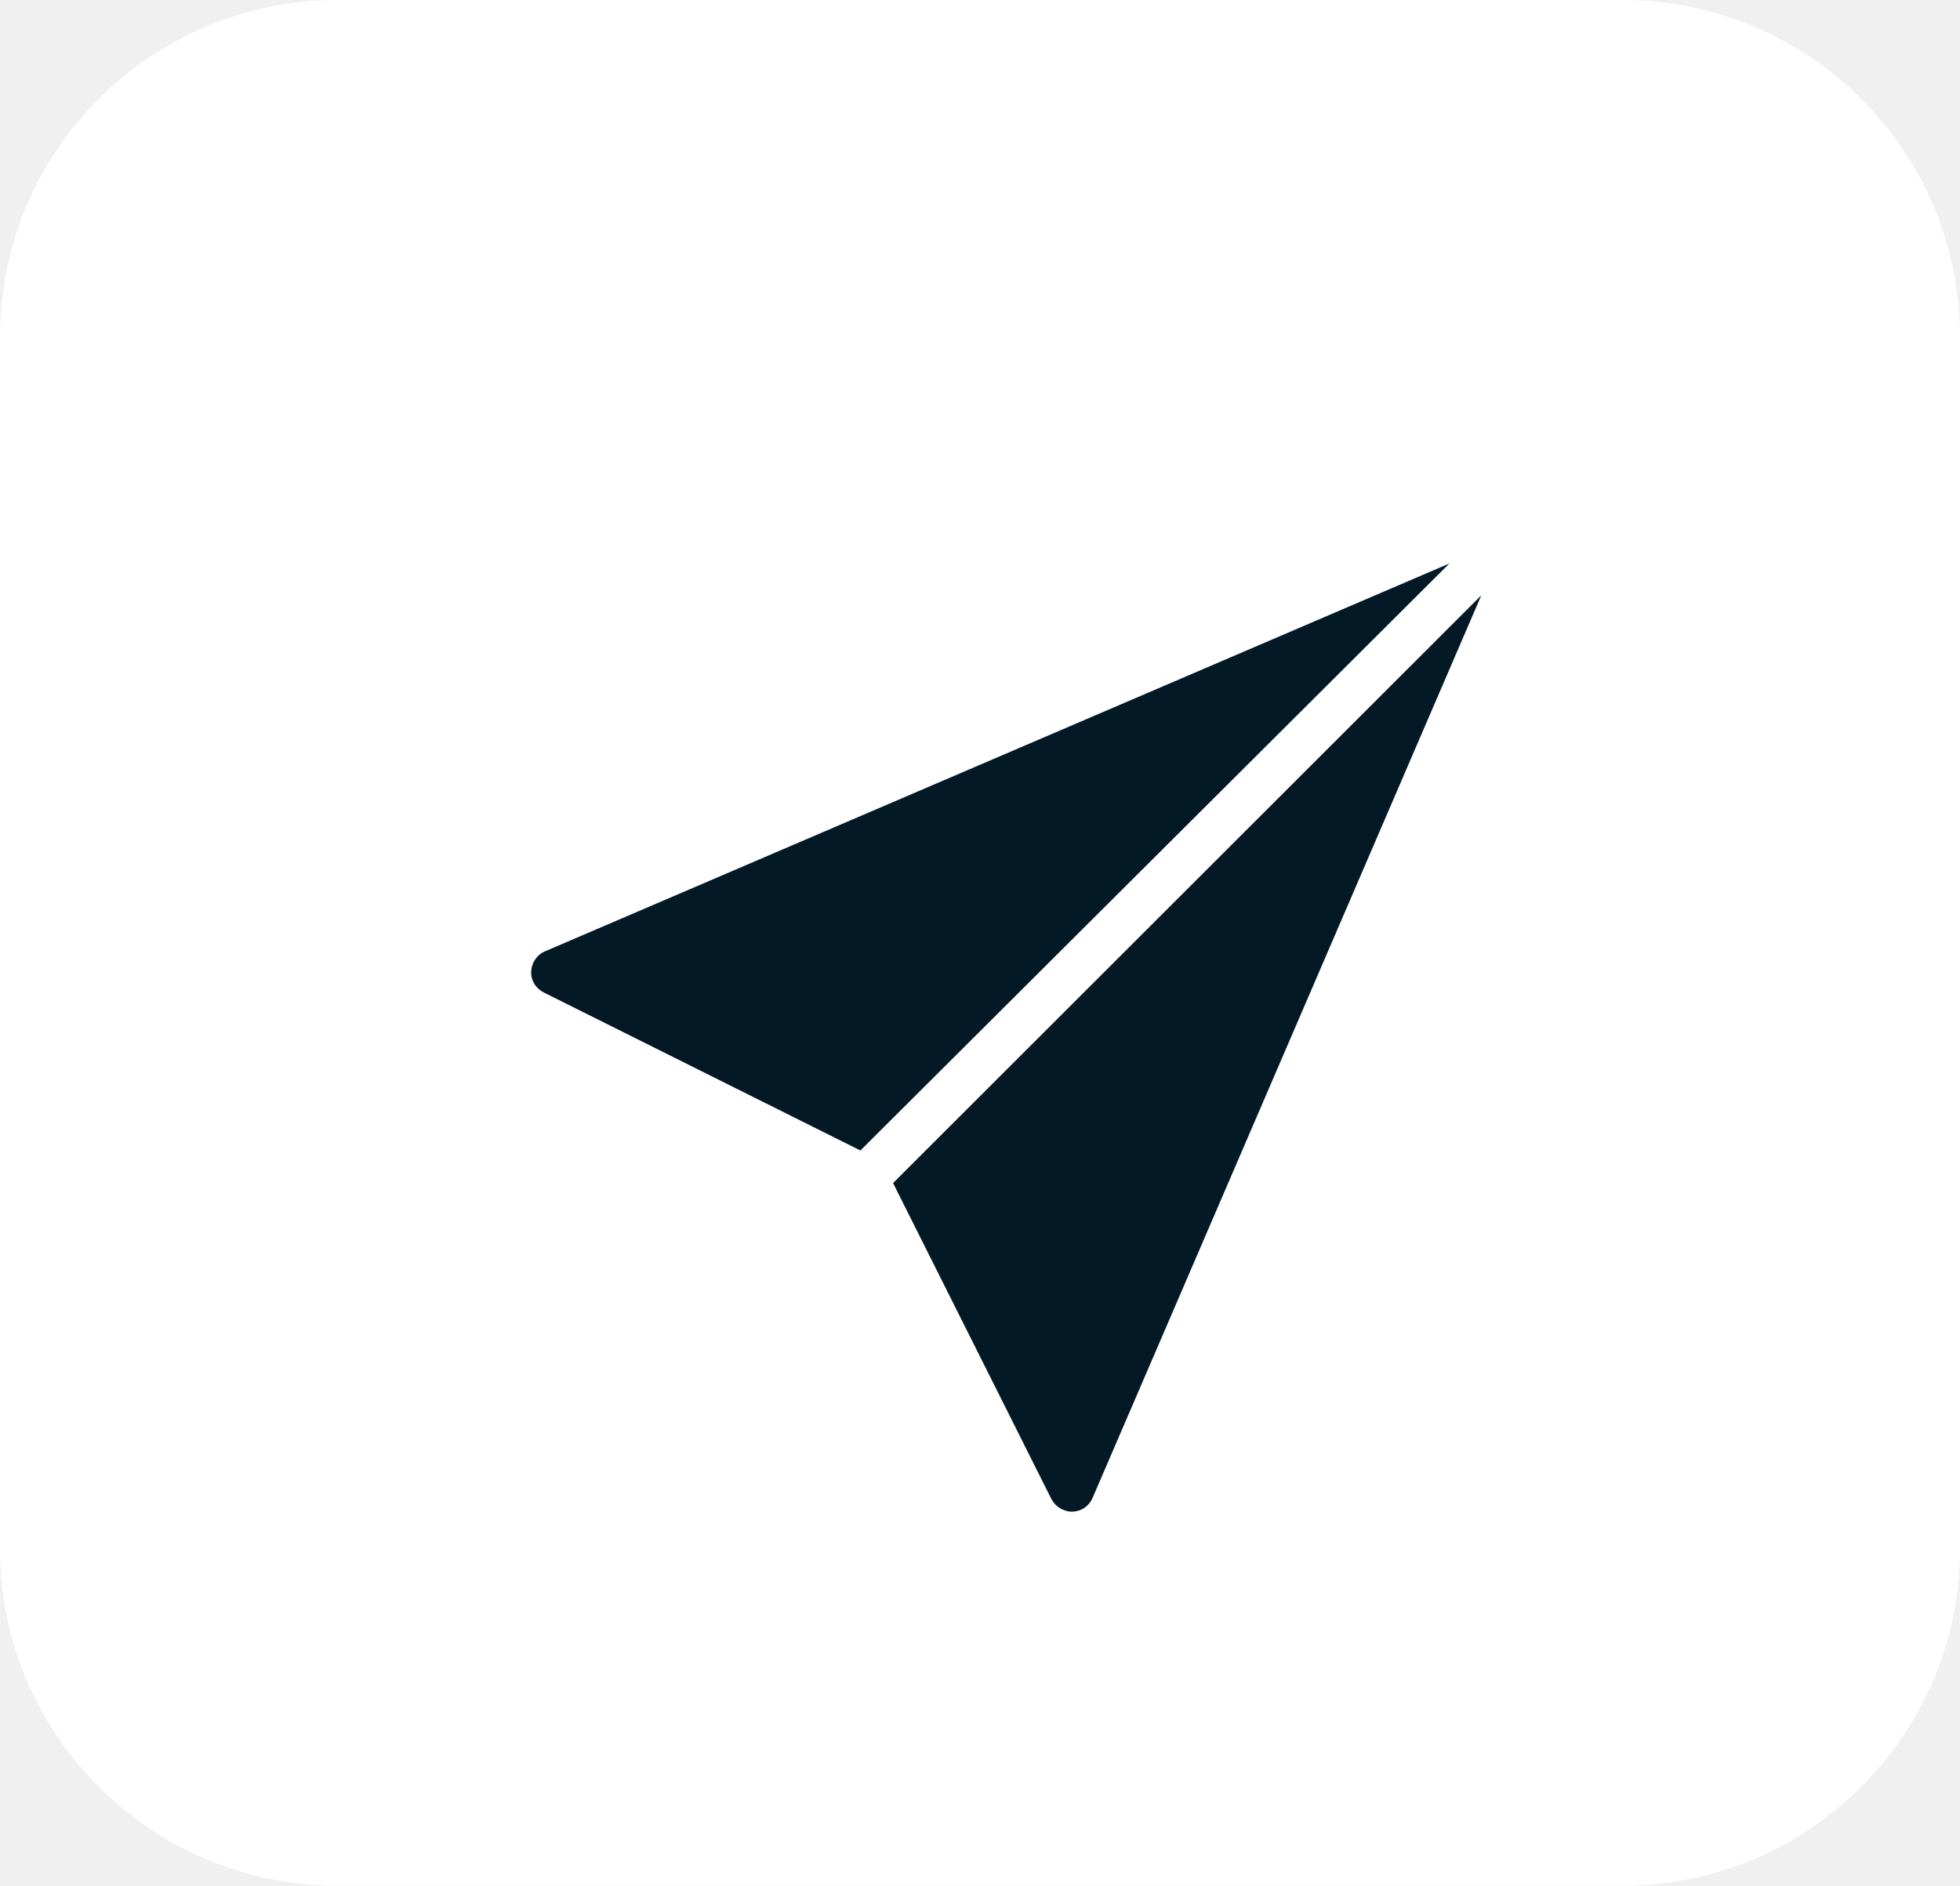
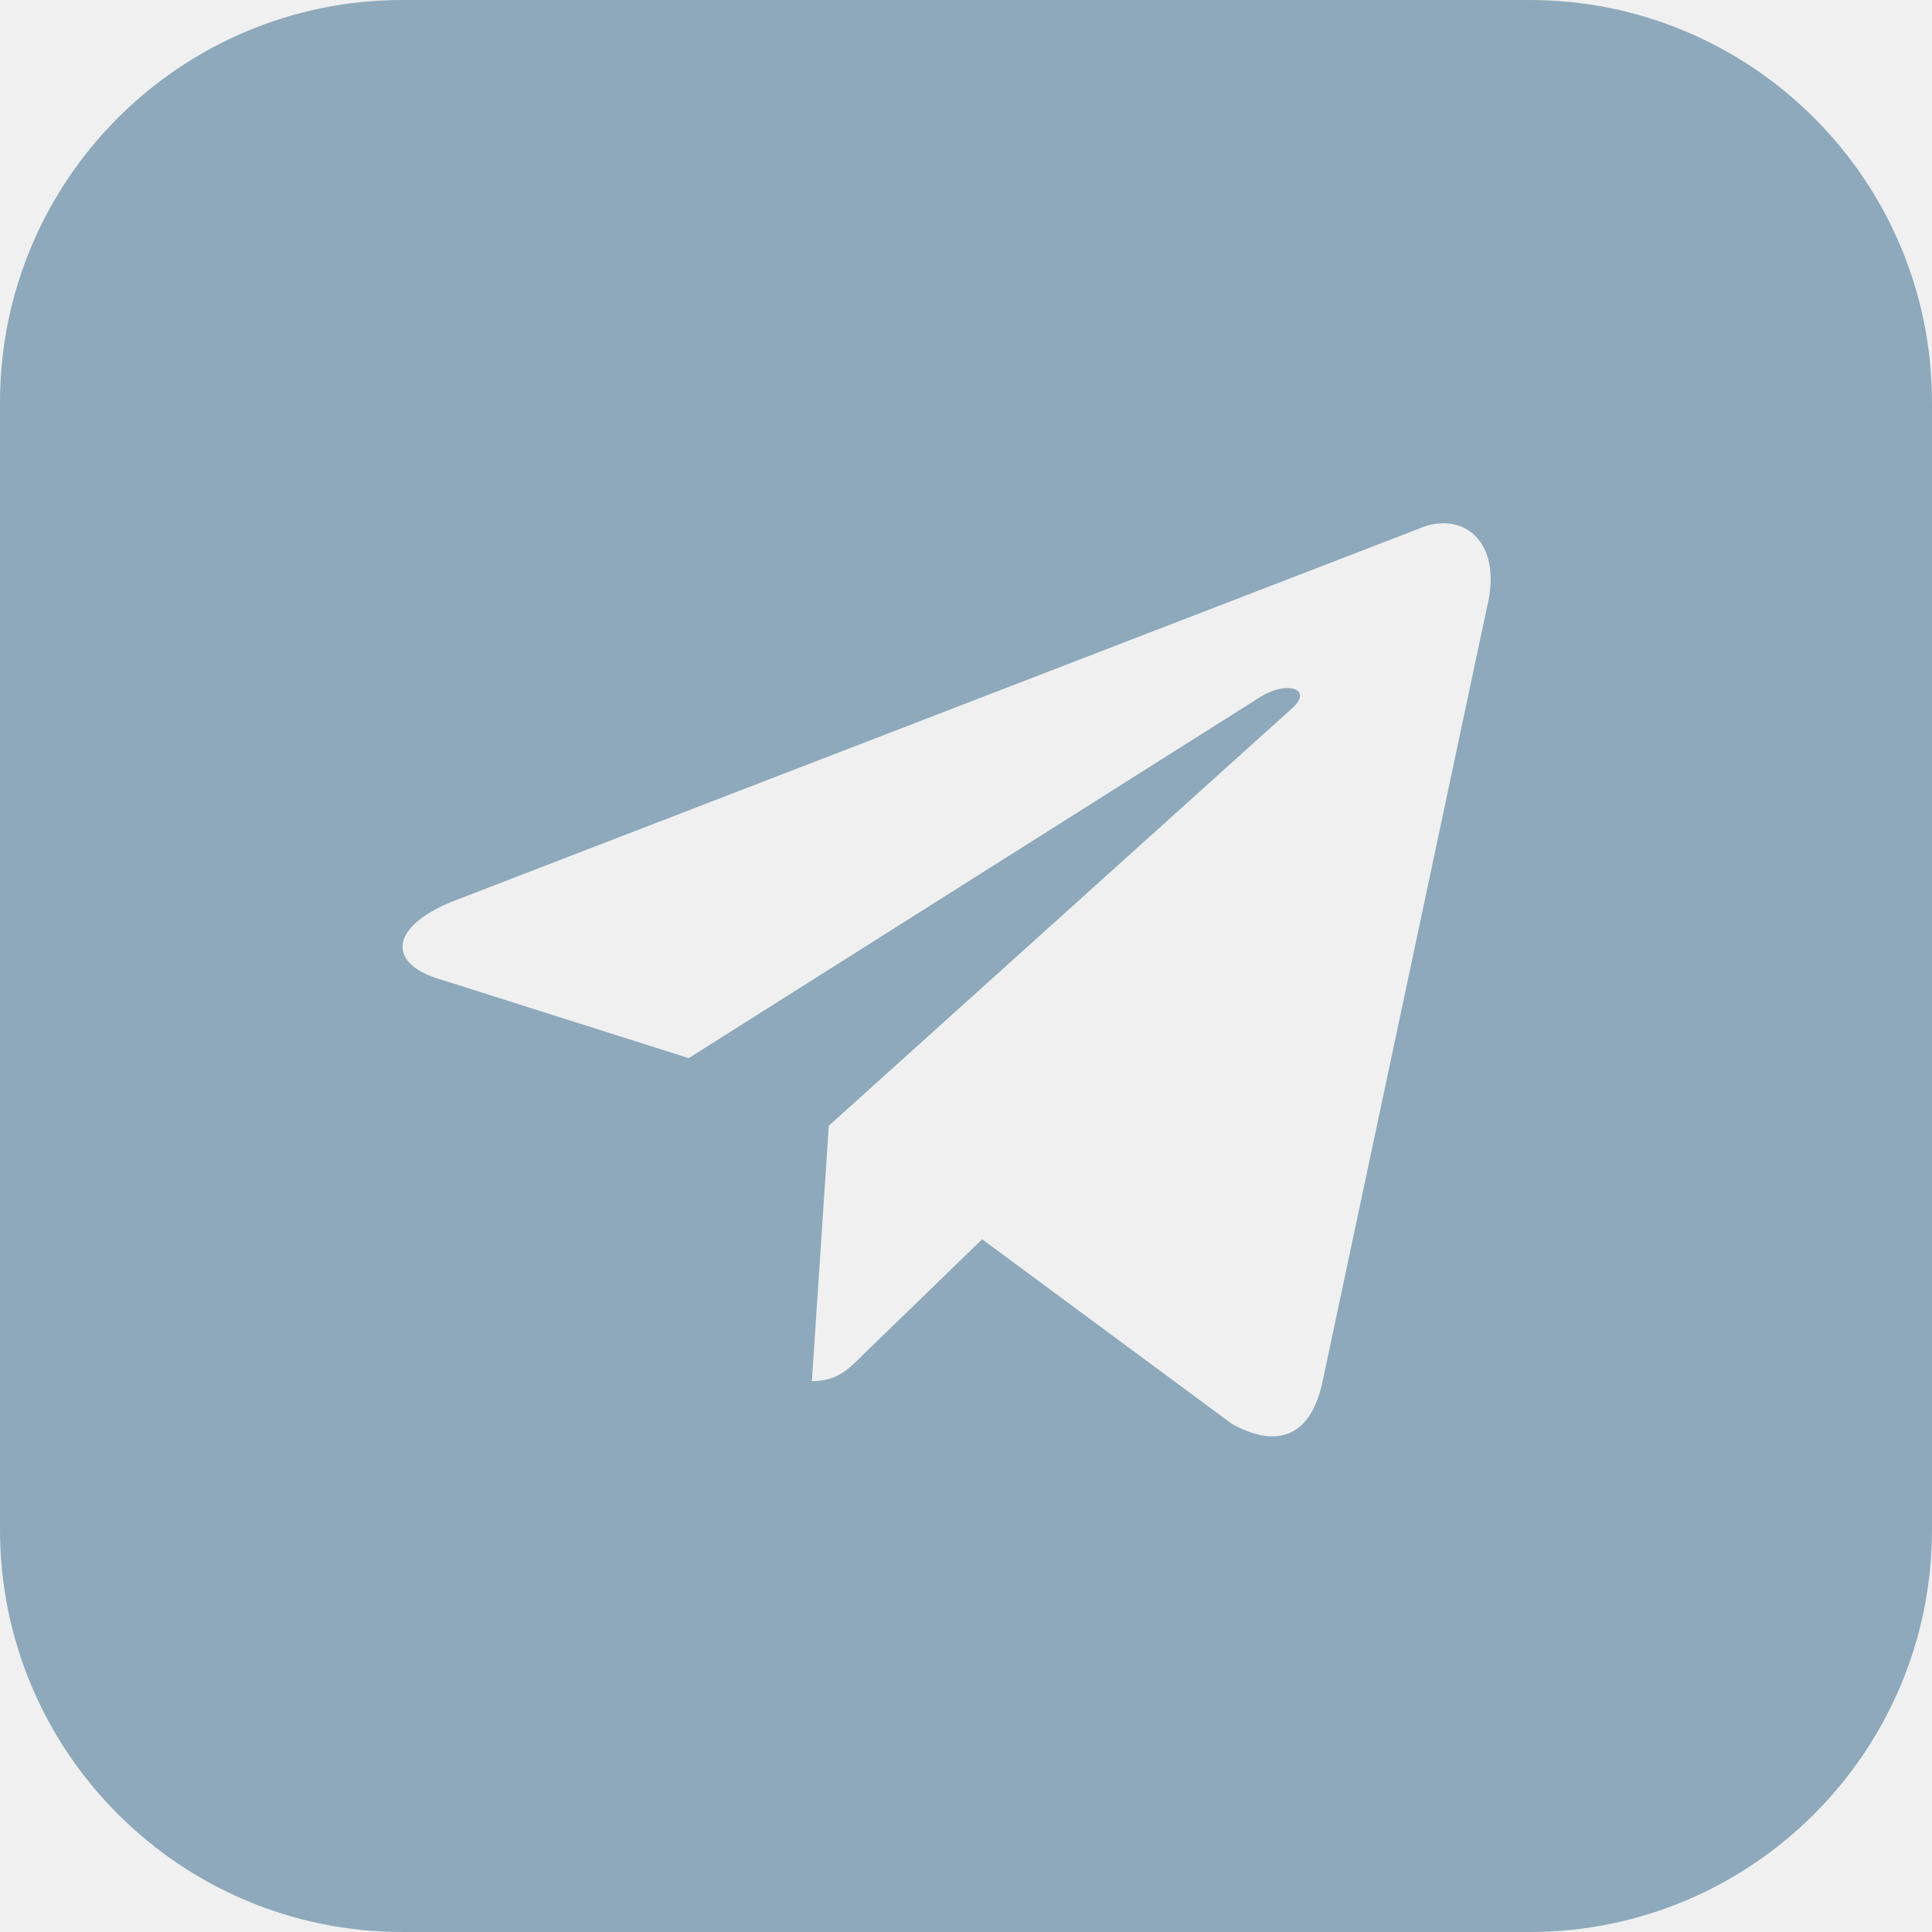
- <svg xmlns="http://www.w3.org/2000/svg" viewBox="0 0 53 51" version="1.1">
-   <g id="About" stroke="none" stroke-width="1" fill="none" fill-rule="evenodd">
-     <g id="new-about" transform="translate(-1151, -4013)" fill-rule="nonzero">
-       <g id="telegram" transform="translate(1151, 4013)">
-         <g id="product-icons-02-copy-2" fill="#FFFFFF">
-           <path d="M43.867,51 L9.133,51 C4.091,51 0,46.917 0,41.885 L0,9.115 C0,4.083 4.091,1.75066789e-15 9.133,1.75066789e-15 L43.867,1.75066789e-15 C48.909,1.75066789e-15 53,4.083 53,9.115 L53,41.885 C53,46.917 48.909,51 43.867,51 Z" id="Path" />
-         </g>
-         <path d="M39.193,15.239 L14.728,25.733 C14.509,25.827 14.37,26.049 14.363,26.289 C14.356,26.528 14.495,26.736 14.709,26.844 L23.266,31.115 L39.193,15.239 Z M40.056,16.1 L24.149,31.996 L28.428,40.537 C28.534,40.745 28.752,40.882 28.985,40.882 L29.004,40.882 C29.244,40.874 29.445,40.736 29.541,40.518 L40.056,16.1 Z" id="Shape" fill="#041926" />
-       </g>
-     </g>
-   </g>
+ <svg xmlns="http://www.w3.org/2000/svg" width="48" height="48" viewBox="0 0 48 48" fill="none">
+   <path fill-rule="evenodd" clip-rule="evenodd" d="M10 0C4.477 0 0 4.477 0 10V38C0 43.523 4.477 48 10 48H38C43.523 48 48 43.523 48 38V10C48 4.477 43.523 0 38 0H10ZM20.591 27.969L20.171 34.314C20.786 34.314 21.071 34.029 21.416 33.684L24.401 30.789L30.611 35.379C31.751 36.009 32.576 35.679 32.861 34.314L36.941 15.099C37.361 13.419 36.311 12.654 35.216 13.149L11.261 22.389C9.626 23.049 9.641 23.964 10.961 24.339L17.111 26.289L31.331 17.304C32.006 16.899 32.621 17.124 32.111 17.589L20.591 27.969Z" fill="#8DA9BB" />
</svg>
